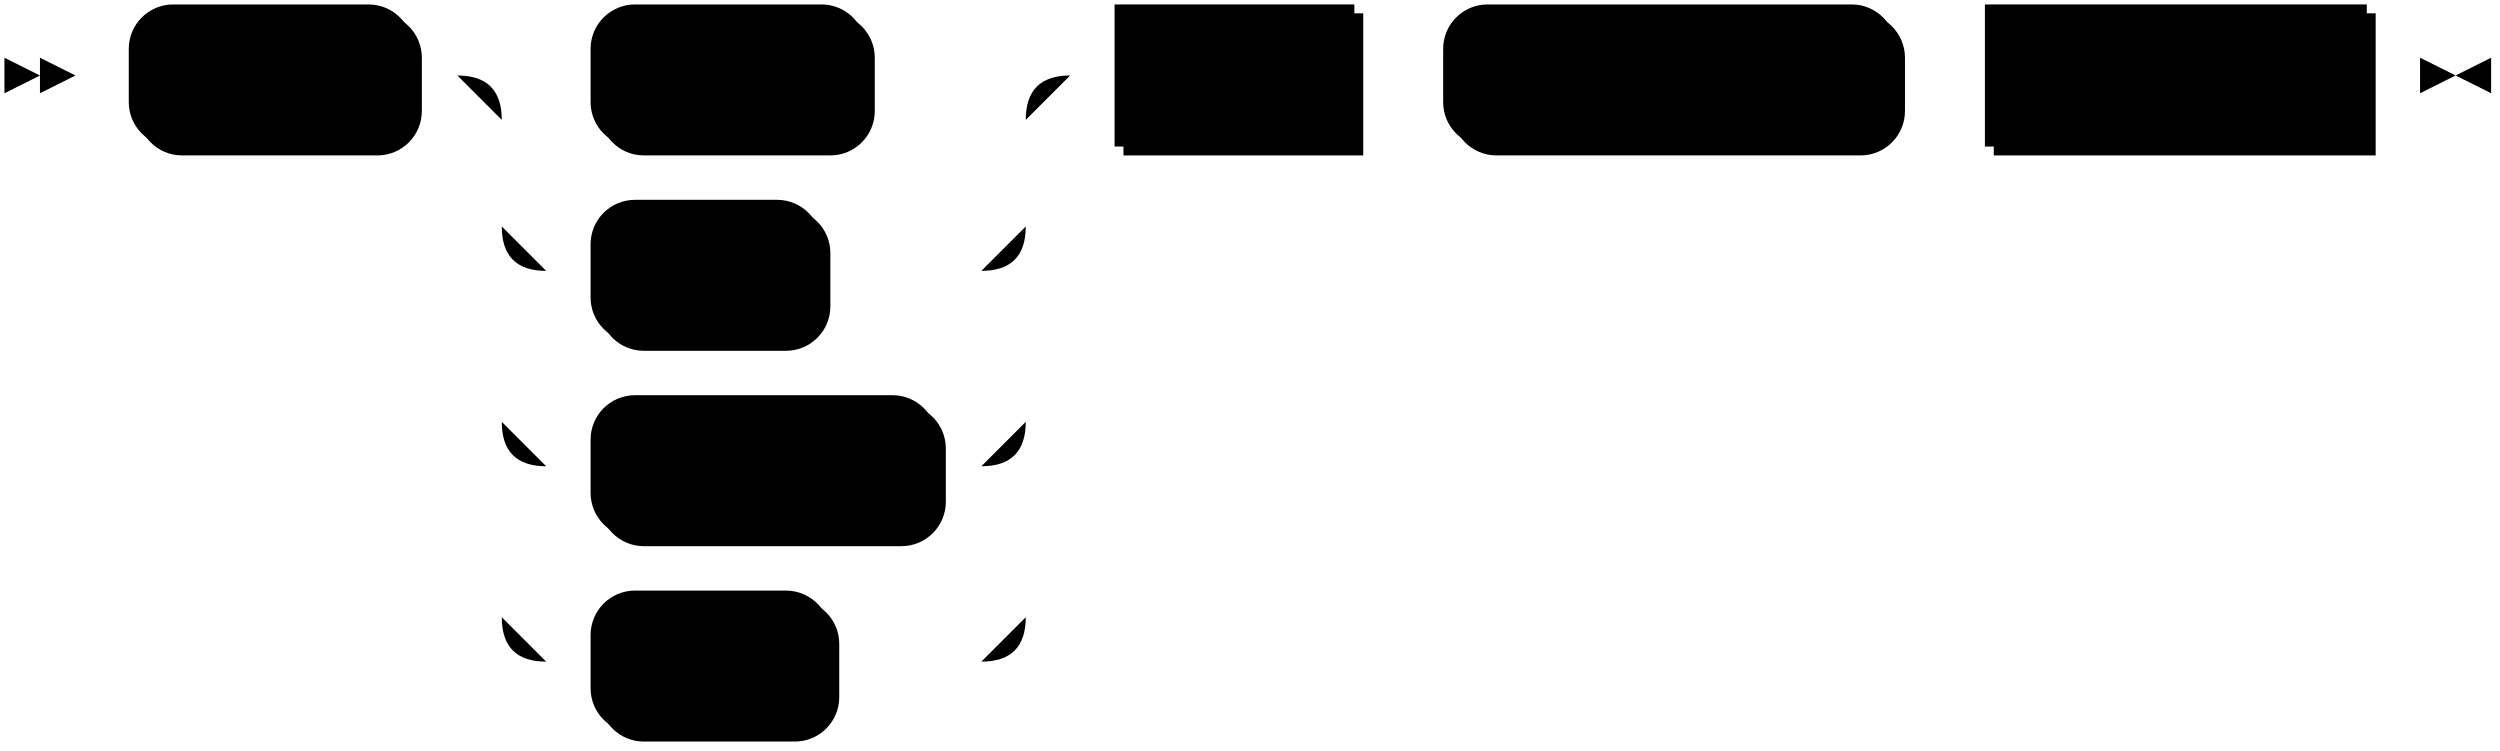
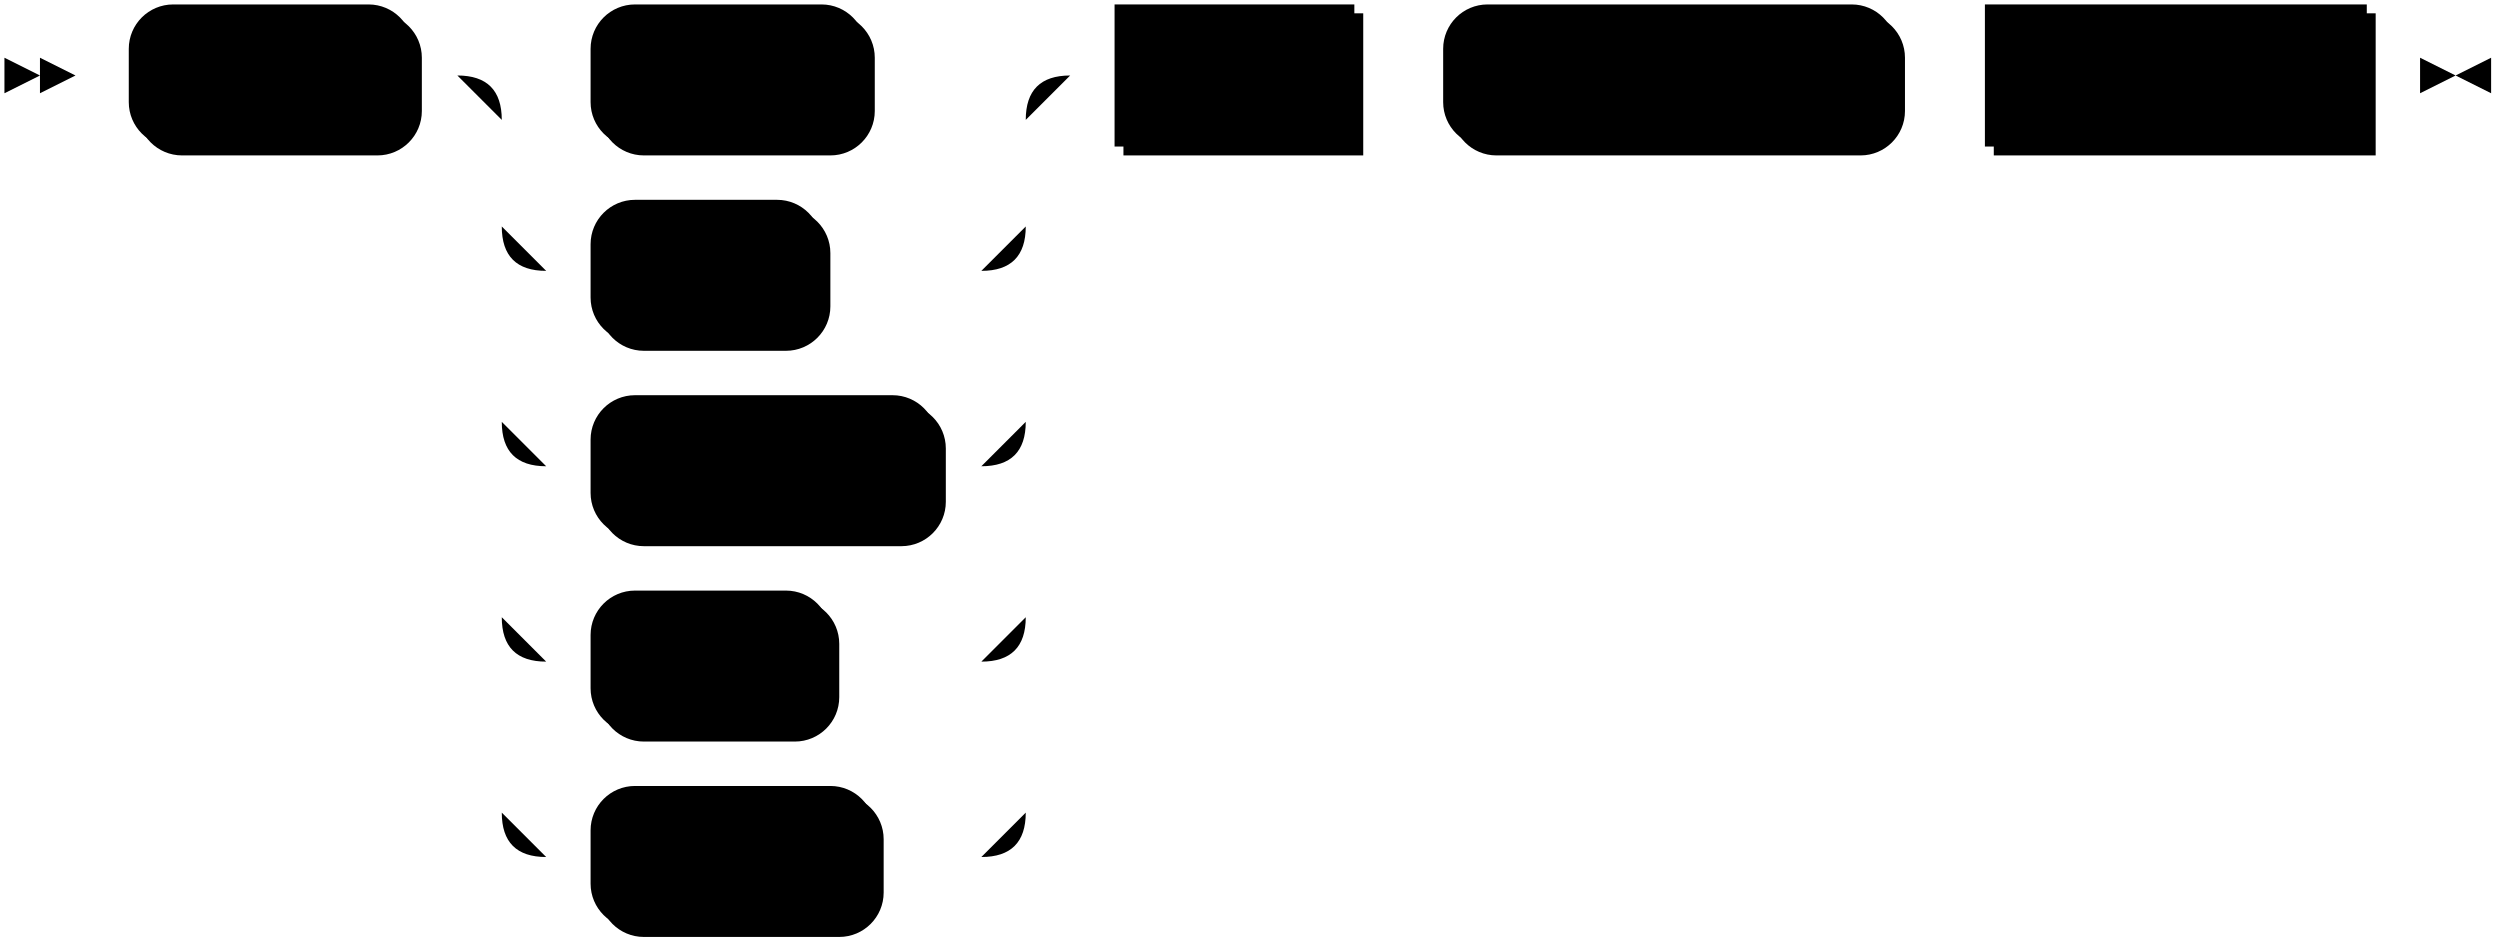
- <svg xmlns="http://www.w3.org/2000/svg" width="563" height="169">
+ <svg xmlns="http://www.w3.org/2000/svg" width="563" height="213">
  <polygon points="9 17 1 13 1 21" />
  <polygon points="17 17 9 13 9 21" />
  <rect x="31" y="3" width="64" height="32" rx="10" />
  <rect x="29" y="1" width="64" height="32" class="terminal" rx="10" />
  <text class="terminal" x="39" y="21">ALTER</text>
  <rect x="135" y="3" width="62" height="32" rx="10" />
  <rect x="133" y="1" width="62" height="32" class="terminal" rx="10" />
  <text class="terminal" x="143" y="21">INDEX</text>
  <rect x="135" y="47" width="52" height="32" rx="10" />
  <rect x="133" y="45" width="52" height="32" class="terminal" rx="10" />
  <text class="terminal" x="143" y="65">SINK</text>
  <rect x="135" y="91" width="78" height="32" rx="10" />
  <rect x="133" y="89" width="78" height="32" class="terminal" rx="10" />
  <text class="terminal" x="143" y="109">SOURCE</text>
  <rect x="135" y="135" width="54" height="32" rx="10" />
  <rect x="133" y="133" width="54" height="32" class="terminal" rx="10" />
  <text class="terminal" x="143" y="153">VIEW</text>
+   <rect x="135" y="179" width="64" height="32" rx="10" />
+   <rect x="133" y="177" width="64" height="32" class="terminal" rx="10" />
+   <text class="terminal" x="143" y="197">TABLE</text>
  <rect x="253" y="3" width="54" height="32" />
  <rect x="251" y="1" width="54" height="32" class="nonterminal" />
  <text class="nonterminal" x="261" y="21">name</text>
  <rect x="327" y="3" width="102" height="32" rx="10" />
  <rect x="325" y="1" width="102" height="32" class="terminal" rx="10" />
  <text class="terminal" x="335" y="21">RENAME TO</text>
  <rect x="449" y="3" width="86" height="32" />
  <rect x="447" y="1" width="86" height="32" class="nonterminal" />
  <text class="nonterminal" x="457" y="21">new_name</text>
-   <path class="line" d="m17 17 h2 m0 0 h10 m64 0 h10 m20 0 h10 m62 0 h10 m0 0 h16 m-118 0 h20 m98 0 h20 m-138 0 q10 0 10 10 m118 0 q0 -10 10 -10 m-128 10 v24 m118 0 v-24 m-118 24 q0 10 10 10 m98 0 q10 0 10 -10 m-108 10 h10 m52 0 h10 m0 0 h26 m-108 -10 v20 m118 0 v-20 m-118 20 v24 m118 0 v-24 m-118 24 q0 10 10 10 m98 0 q10 0 10 -10 m-108 10 h10 m78 0 h10 m-108 -10 v20 m118 0 v-20 m-118 20 v24 m118 0 v-24 m-118 24 q0 10 10 10 m98 0 q10 0 10 -10 m-108 10 h10 m54 0 h10 m0 0 h24 m20 -132 h10 m54 0 h10 m0 0 h10 m102 0 h10 m0 0 h10 m86 0 h10 m3 0 h-3" />
+   <path class="line" d="m17 17 h2 m0 0 h10 m64 0 h10 m20 0 h10 m62 0 h10 m0 0 h16 m-118 0 h20 m98 0 h20 m-138 0 q10 0 10 10 m118 0 q0 -10 10 -10 m-128 10 v24 m118 0 v-24 m-118 24 q0 10 10 10 m98 0 q10 0 10 -10 m-108 10 h10 m52 0 h10 m0 0 h26 m-108 -10 v20 m118 0 v-20 m-118 20 v24 m118 0 v-24 m-118 24 q0 10 10 10 m98 0 q10 0 10 -10 m-108 10 h10 m78 0 h10 m-108 -10 v20 m118 0 v-20 m-118 20 v24 m118 0 v-24 m-118 24 q0 10 10 10 m98 0 q10 0 10 -10 m-108 10 h10 m54 0 h10 m0 0 h24 m-108 -10 v20 m118 0 v-20 m-118 20 v24 m118 0 v-24 m-118 24 q0 10 10 10 m98 0 q10 0 10 -10 m-108 10 h10 m64 0 h10 m0 0 h14 m20 -176 h10 m54 0 h10 m0 0 h10 m102 0 h10 m0 0 h10 m86 0 h10 m3 0 h-3" />
  <polygon points="553 17 561 13 561 21" />
  <polygon points="553 17 545 13 545 21" />
</svg>
